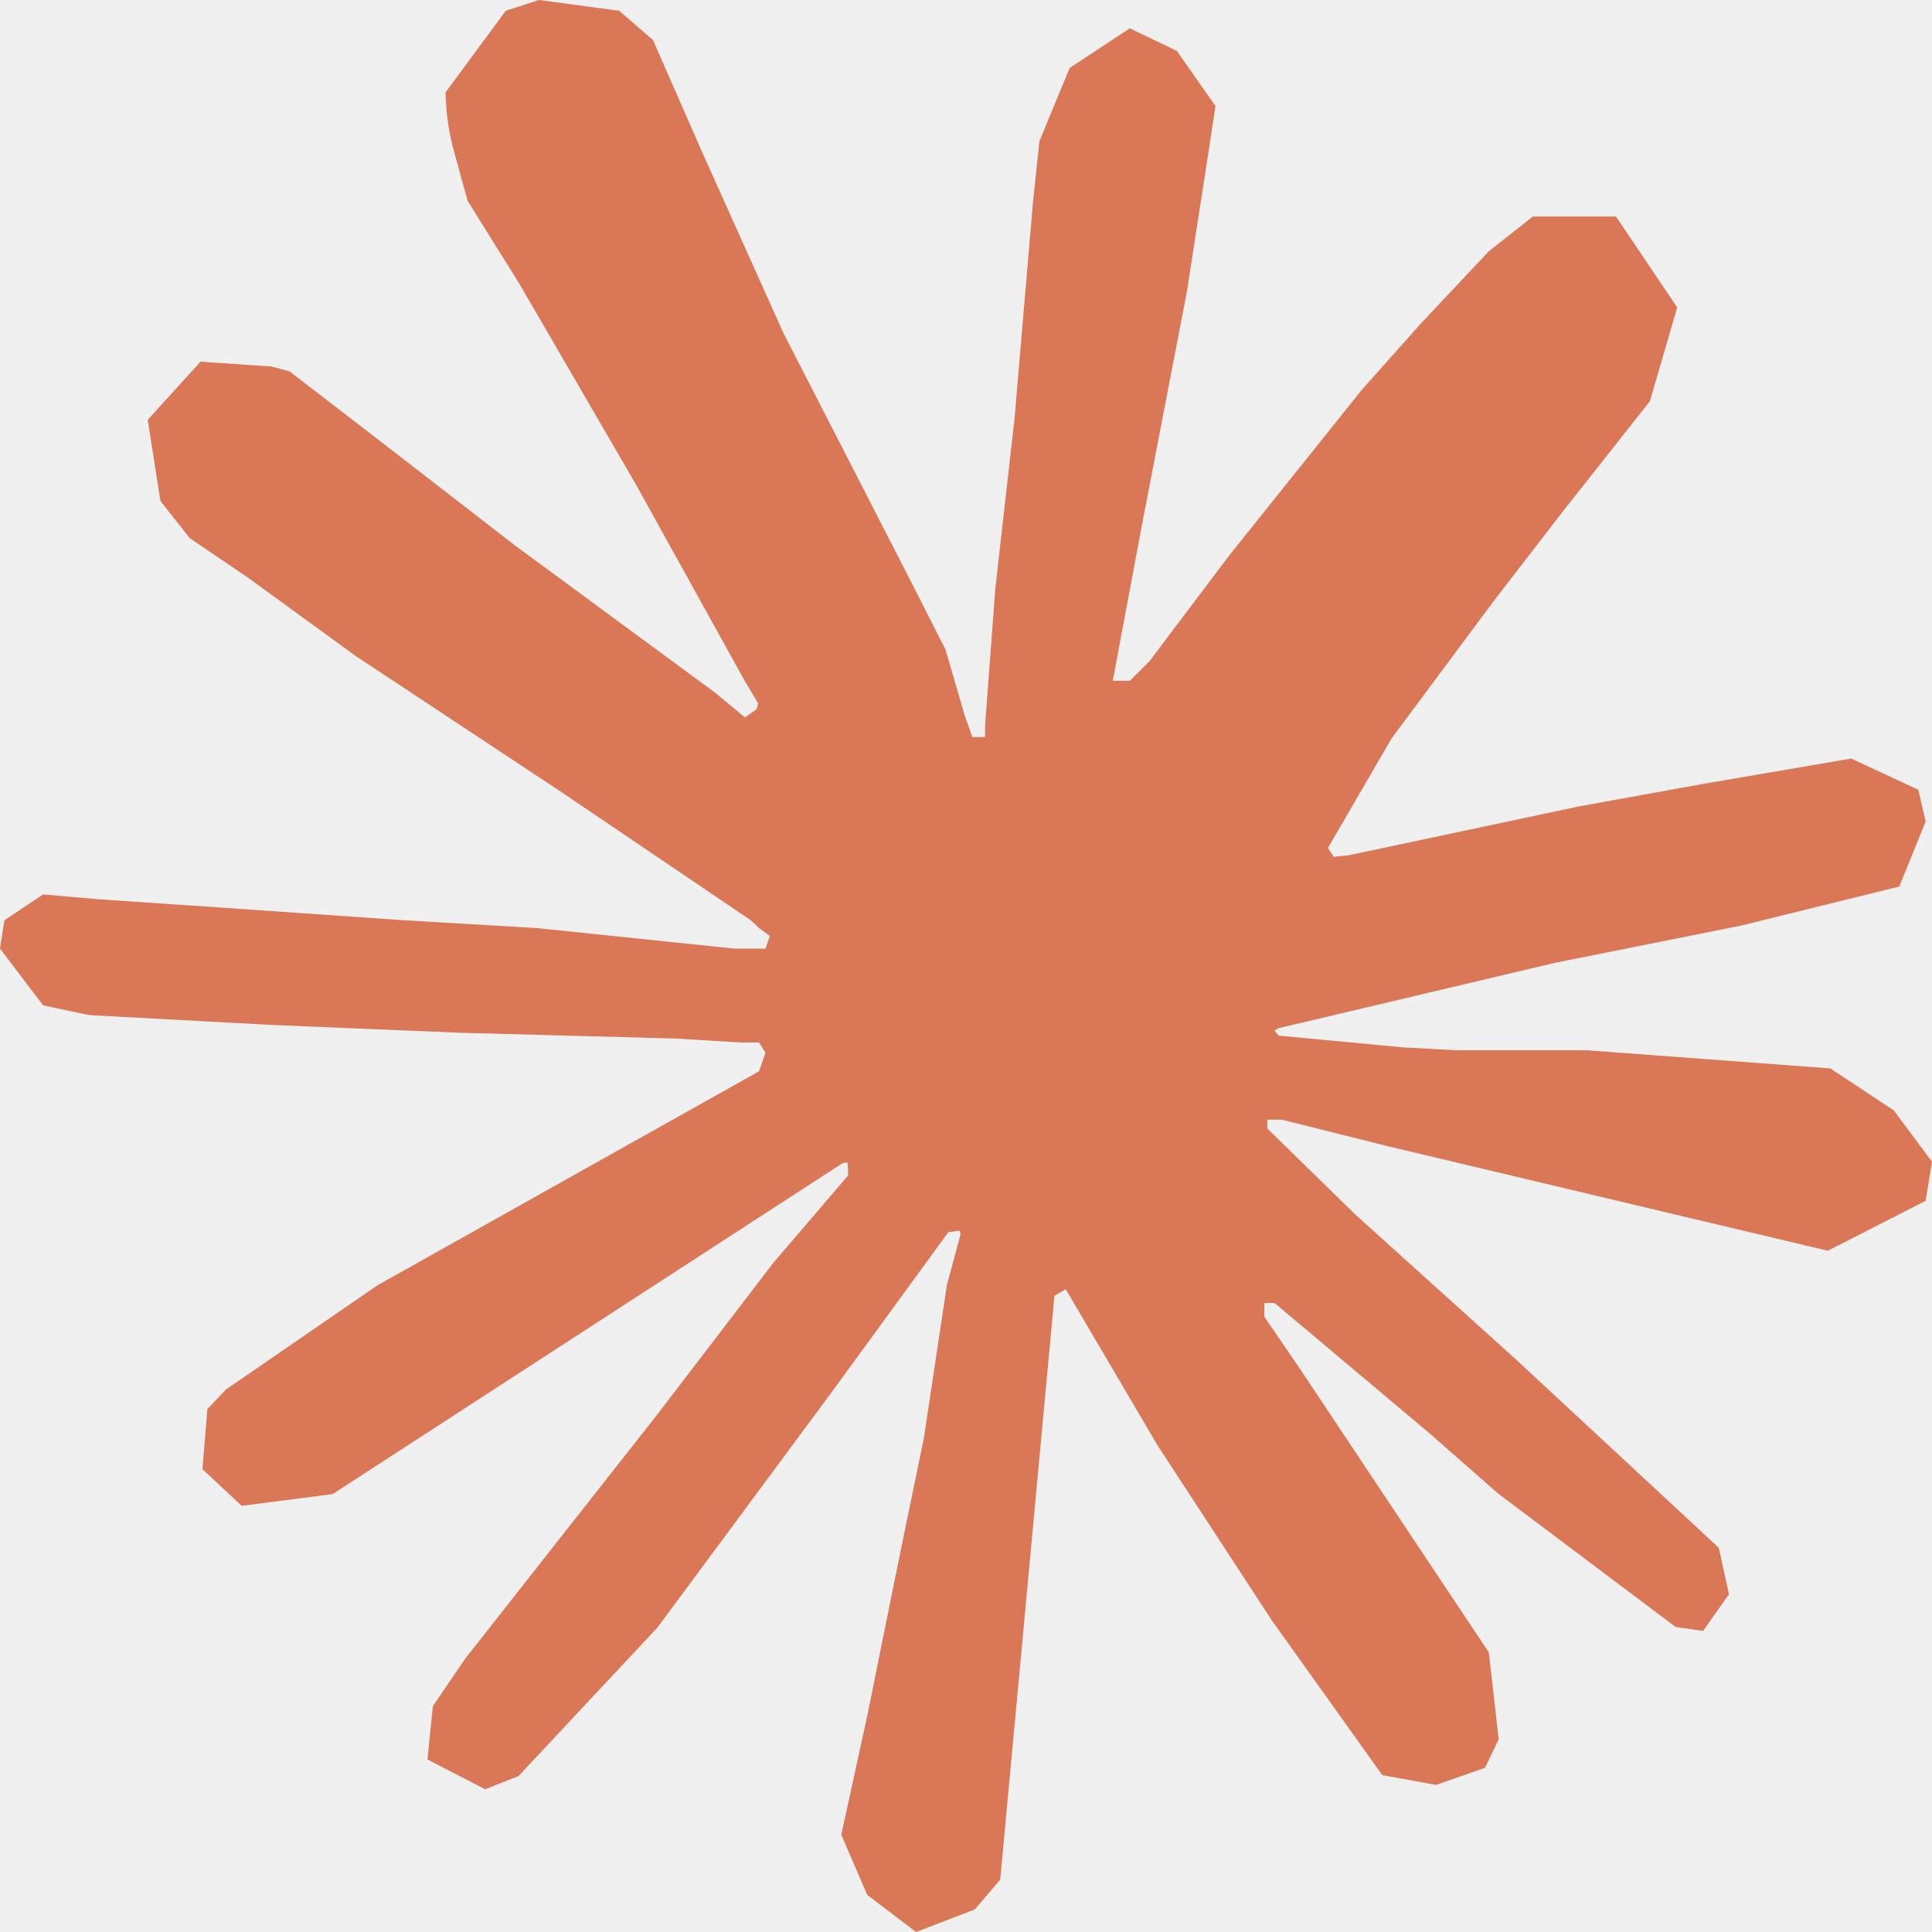
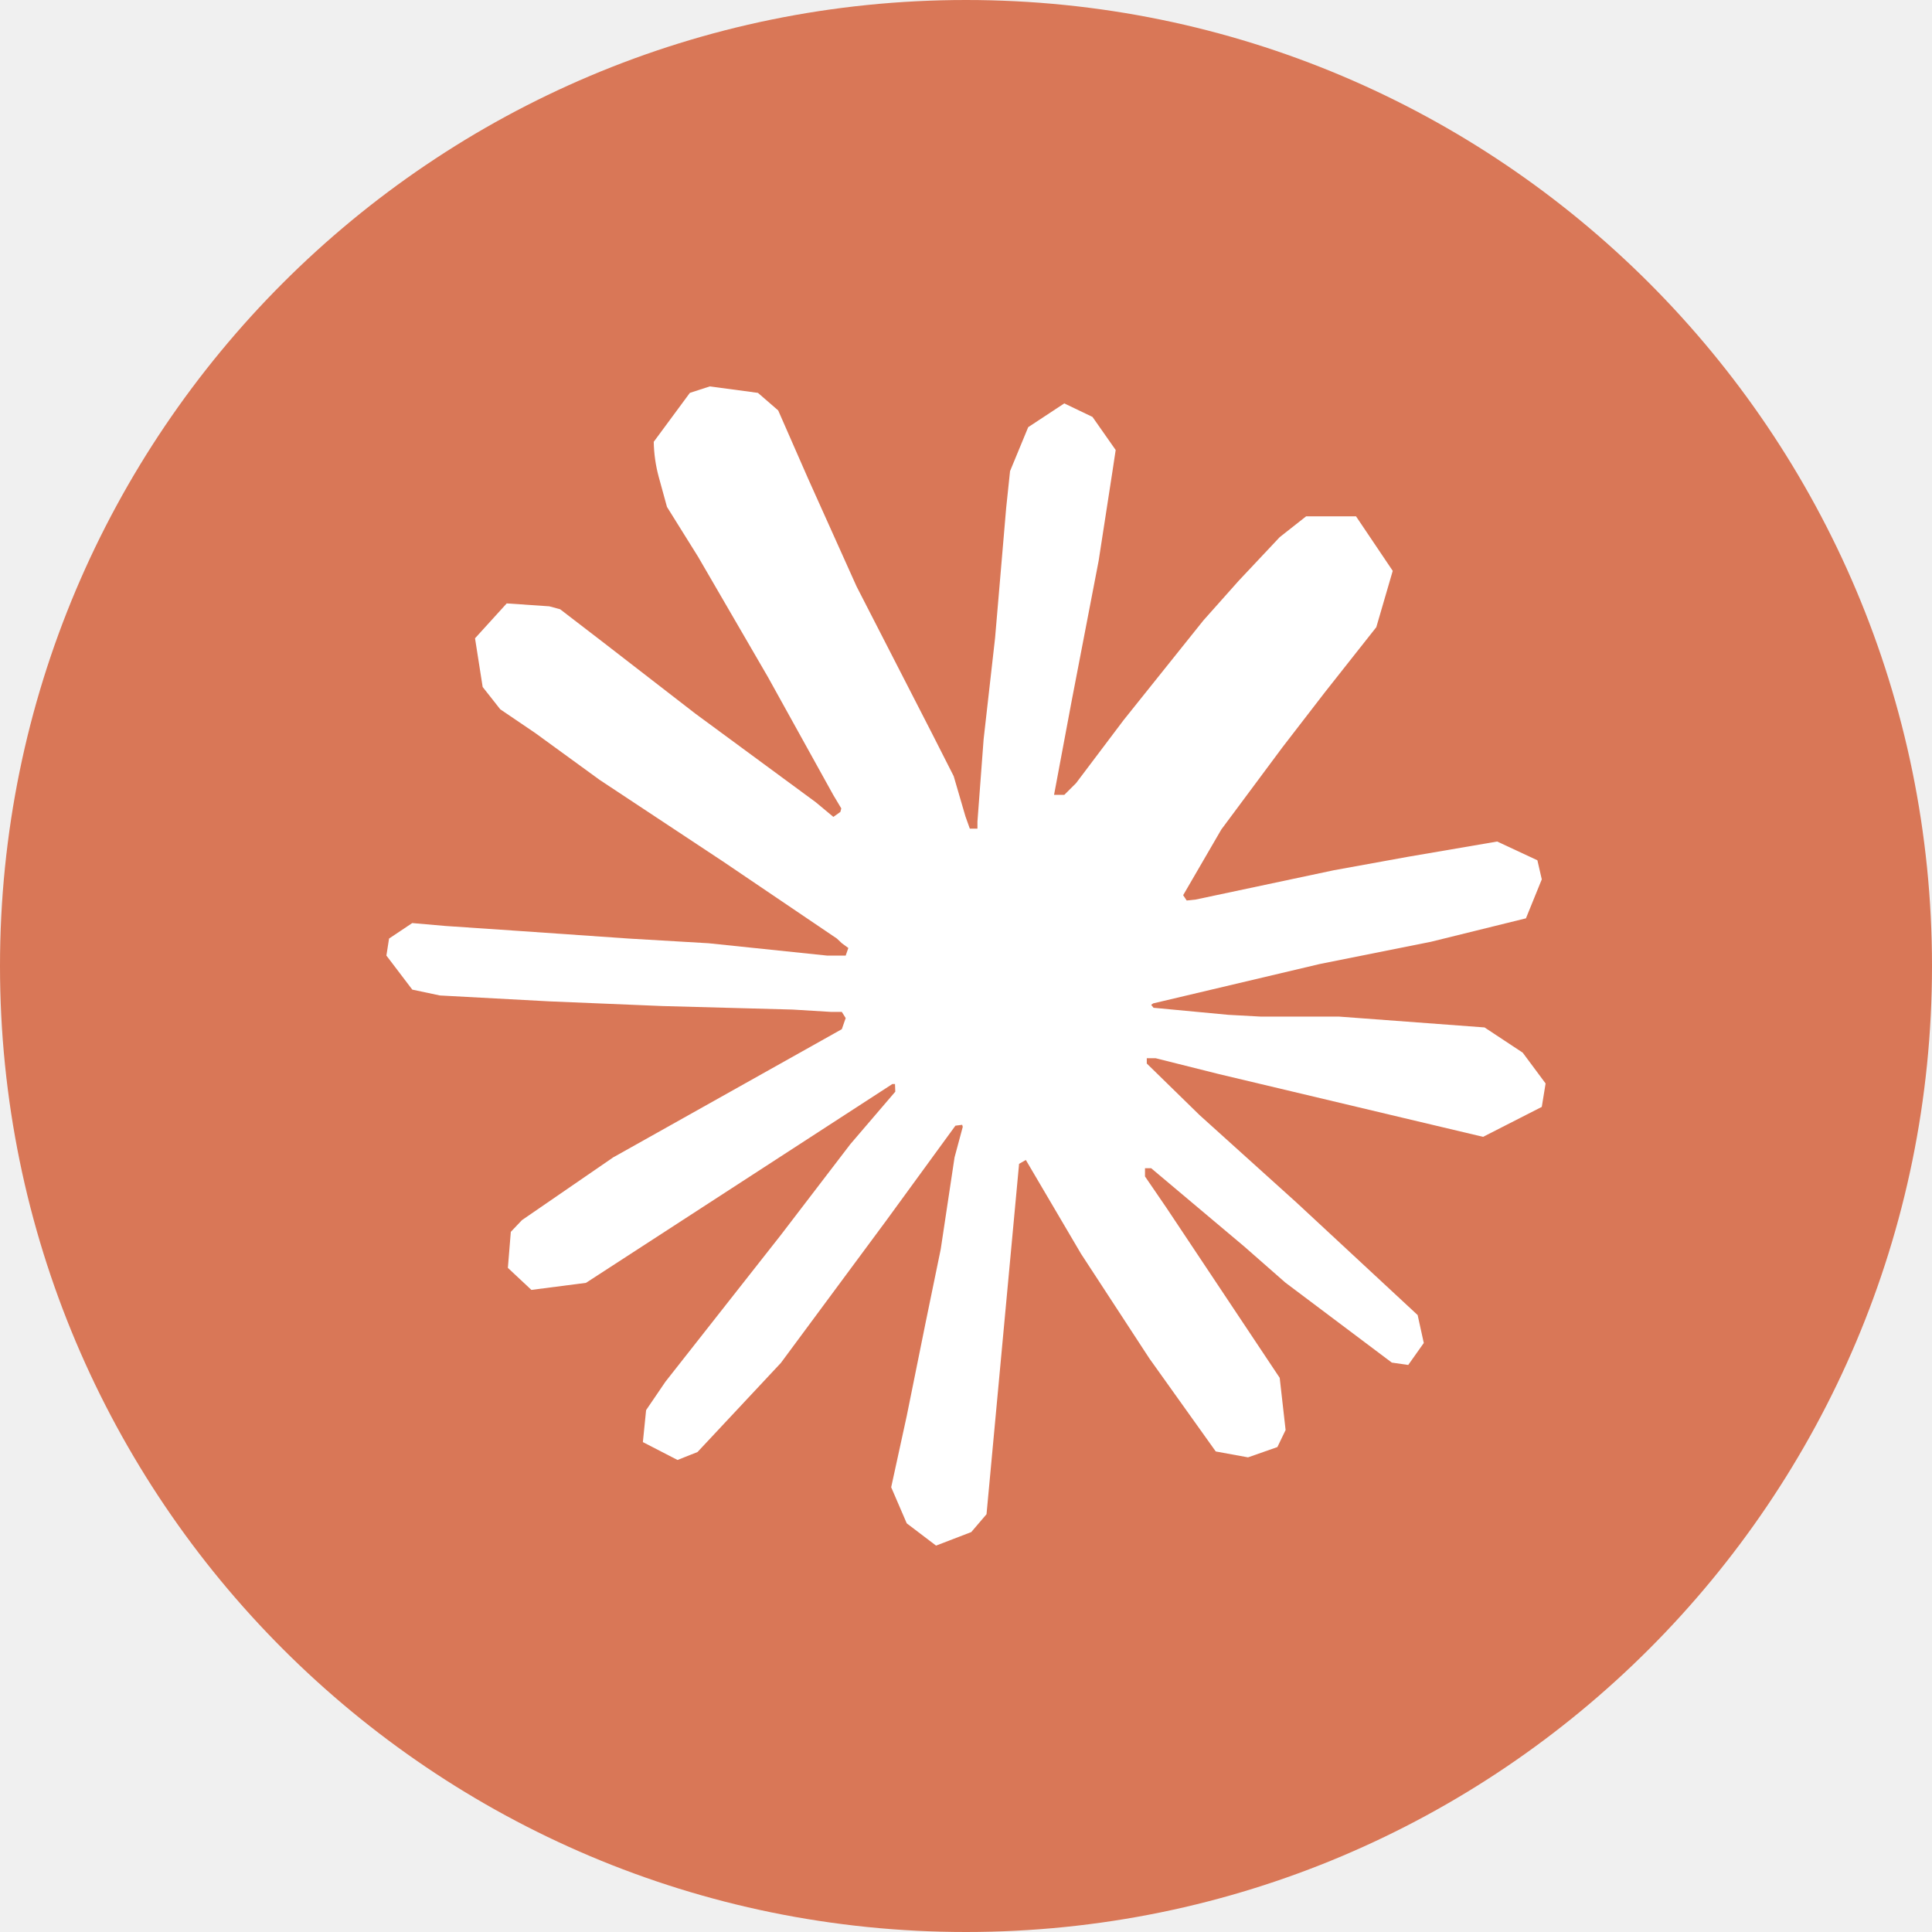
- <svg xmlns="http://www.w3.org/2000/svg" width="48" height="48" viewBox="0 0 24 24">
-   <path d="M4.709 15.955l4.72-2.647.08-.23-.08-.128H9.2l-.79-.048-2.698-.073-2.339-.097-2.266-.122-.571-.121L0 11.784l.055-.352.48-.321.686.06 1.52.103 2.278.158 1.652.097 2.449.255h.389l.055-.157-.134-.098-.103-.097-2.358-1.596-2.552-1.688-1.336-.972-.724-.491-.364-.462-.158-1.008.656-.722.881.06.225.061.893.686 1.908 1.476 2.491 1.833.365.304.145-.103.019-.073-.164-.274-1.355-2.446-1.446-2.49-.644-1.032-.17-.619a2.97 2.97 0 01-.104-.729L6.283.134 6.696 0l.996.134.42.364.62 1.414 1.002 2.229 1.555 3.03.456.898.243.832.091.255h.158V9.01l.128-1.706.237-2.095.23-2.695.08-.76.376-.91.747-.492.584.28.48.685-.067.444-.286 1.851-.559 2.903-.364 1.942h.212l.243-.242.985-1.306 1.652-2.064.73-.82.85-.904.547-.431h1.033l.76 1.129-.34 1.166-1.064 1.347-.881 1.142-1.264 1.7-.79 1.36.073.11.188-.02 2.856-.606 1.543-.28 1.841-.315.833.388.091.395-.328.807-1.969.486-2.309.462-3.439.813-.042.03.049.061 1.549.146.662.036h1.622l3.02.225.79.522.474.638-.079.485-1.215.62-1.64-.389-3.829-.91-1.312-.329h-.182v.11l1.093 1.068 2.006 1.81 2.509 2.33.127.578-.322.455-.34-.049-2.205-1.657-.851-.747-1.926-1.62h-.128v.17l.444.649 2.345 3.521.122 1.08-.17.353-.608.213-.668-.122-1.374-1.925-1.415-2.167-1.143-1.943-.14.08-.674 7.254-.316.37-.729.28-.607-.461-.322-.747.322-1.476.389-1.924.315-1.53.286-1.9.17-.632-.012-.042-.14.018-1.434 1.967-2.18 2.945-1.726 1.845-.414.164-.717-.37.067-.662.401-.589 2.388-3.036 1.44-1.882.93-1.086-.006-.158h-.055L4.132 18.56l-1.13.146-.487-.456.061-.746.231-.243 1.908-1.312-.006.006z" fill="#D97757" fill-rule="nonzero" />
+ <svg xmlns="http://www.w3.org/2000/svg" viewBox="0 0 24 24" width="48" height="48">
+   <circle cx="12" cy="12" r="12" fill="#D97757" />
+   <path transform="translate(4.80 4.80) scale(0.6)" fill="#FFFFFF" fill-rule="evenodd" d="M4.709 15.955l4.72-2.647.08-.23-.08-.128H9.2l-.79-.048-2.698-.073-2.339-.097-2.266-.122-.571-.121L0 11.784l.055-.352.48-.321.686.06 1.52.103 2.278.158 1.652.097 2.449.255h.389l.055-.157-.134-.098-.103-.097-2.358-1.596-2.552-1.688-1.336-.972-.724-.491-.364-.462-.158-1.008.656-.722.881.06.225.061.893.686 1.908 1.476 2.491 1.833.365.304.145-.103.019-.073-.164-.274-1.355-2.446-1.446-2.49-.644-1.032-.17-.619a2.97 2.97 0 01-.104-.729L6.283.134 6.696 0l.996.134.42.364.62 1.414 1.002 2.229 1.555 3.03.456.898.243.832.091.255h.158V9.01l.128-1.706.237-2.095.23-2.695.08-.76.376-.91.747-.492.584.28.48.685-.067.444-.286 1.851-.559 2.903-.364 1.942h.212l.243-.242.985-1.306 1.652-2.064.73-.82.85-.904.547-.431h1.033l.76 1.129-.34 1.166-1.064 1.347-.881 1.142-1.264 1.7-.79 1.36.073.11.188-.02 2.856-.606 1.543-.28 1.841-.315.833.388.091.395-.328.807-1.969.486-2.309.462-3.439.813-.042.03.049.061 1.549.146.662.036h1.622l3.02.225.79.522.474.638-.079.485-1.215.62-1.64-.389-3.829-.91-1.312-.329h-.182v.11l1.093 1.068 2.006 1.81 2.509 2.33.127.578-.322.455-.34-.049-2.205-1.657-.851-.747-1.926-1.62h-.128v.17l.444.649 2.345 3.521.122 1.08-.17.353-.608.213-.668-.122-1.374-1.925-1.415-2.167-1.143-1.943-.14.08-.674 7.254-.316.37-.729.28-.607-.461-.322-.747.322-1.476.389-1.924.315-1.53.286-1.9.17-.632-.012-.042-.14.018-1.434 1.967-2.18 2.945-1.726 1.845-.414.164-.717-.37.067-.662.401-.589 2.388-3.036 1.44-1.882.93-1.086-.006-.158h-.055L4.132 18.56l-1.13.146-.487-.456.061-.746.231-.243 1.908-1.312-.006.006z" />
</svg>
